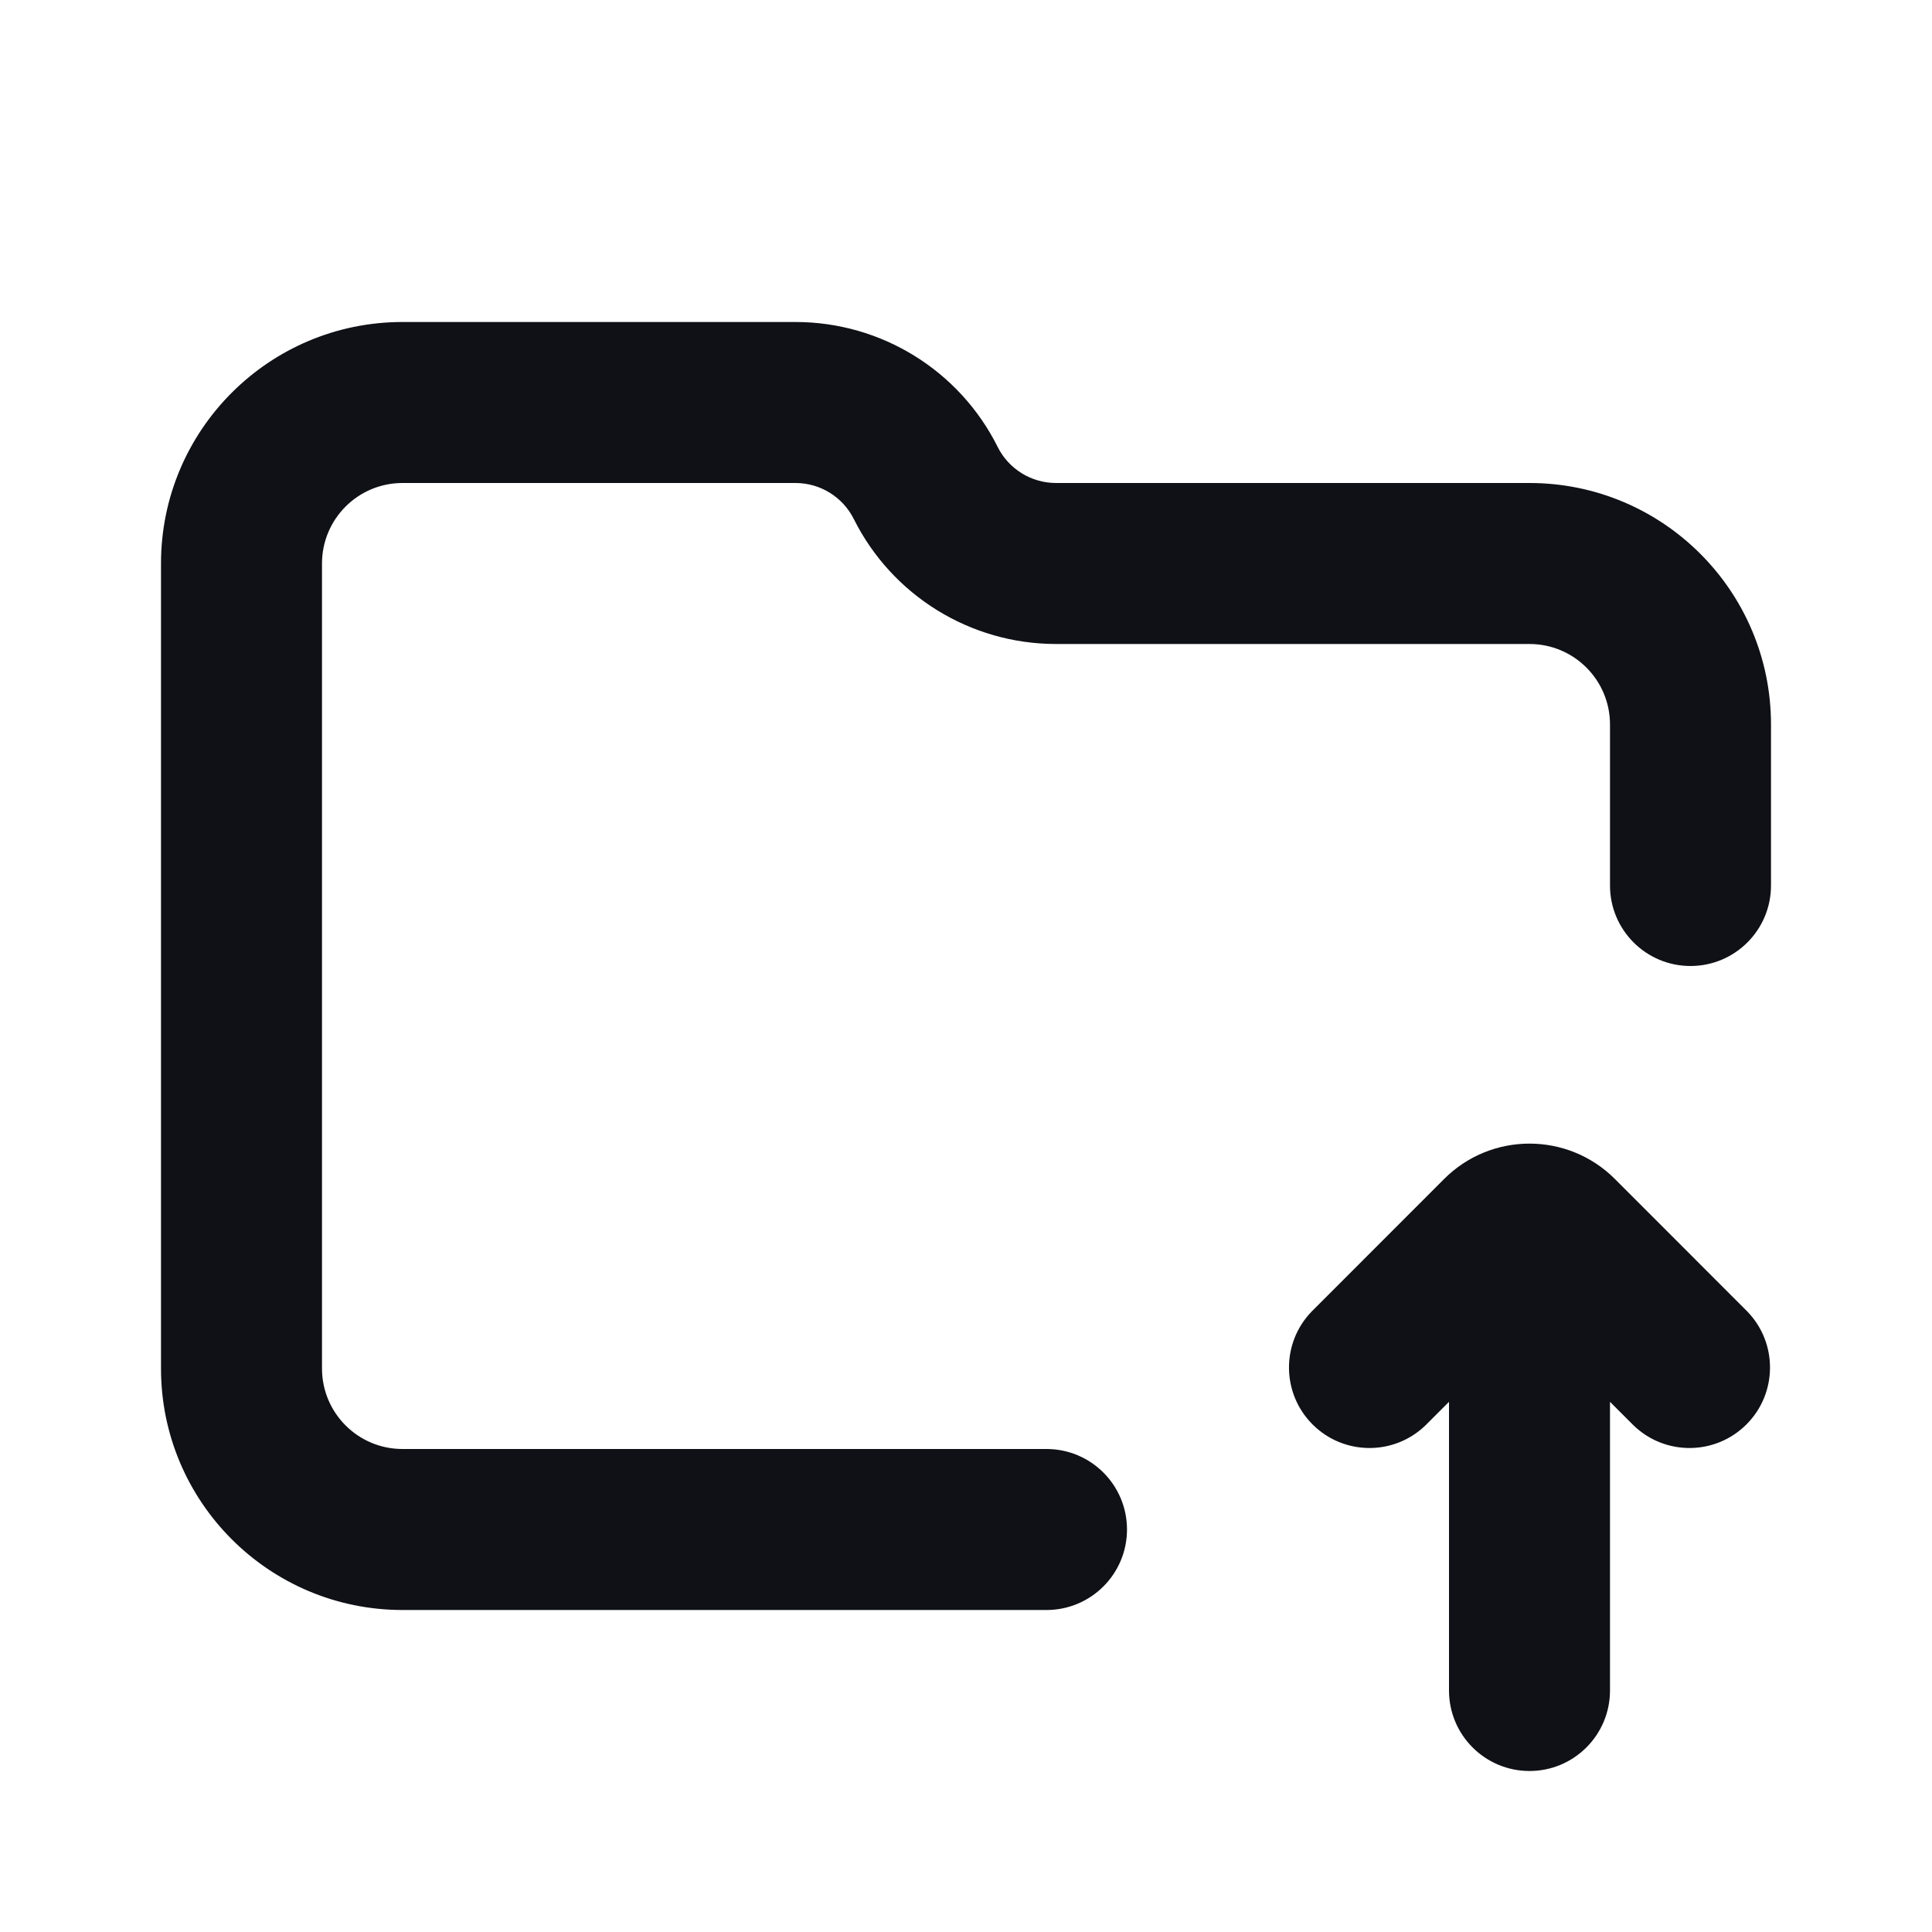
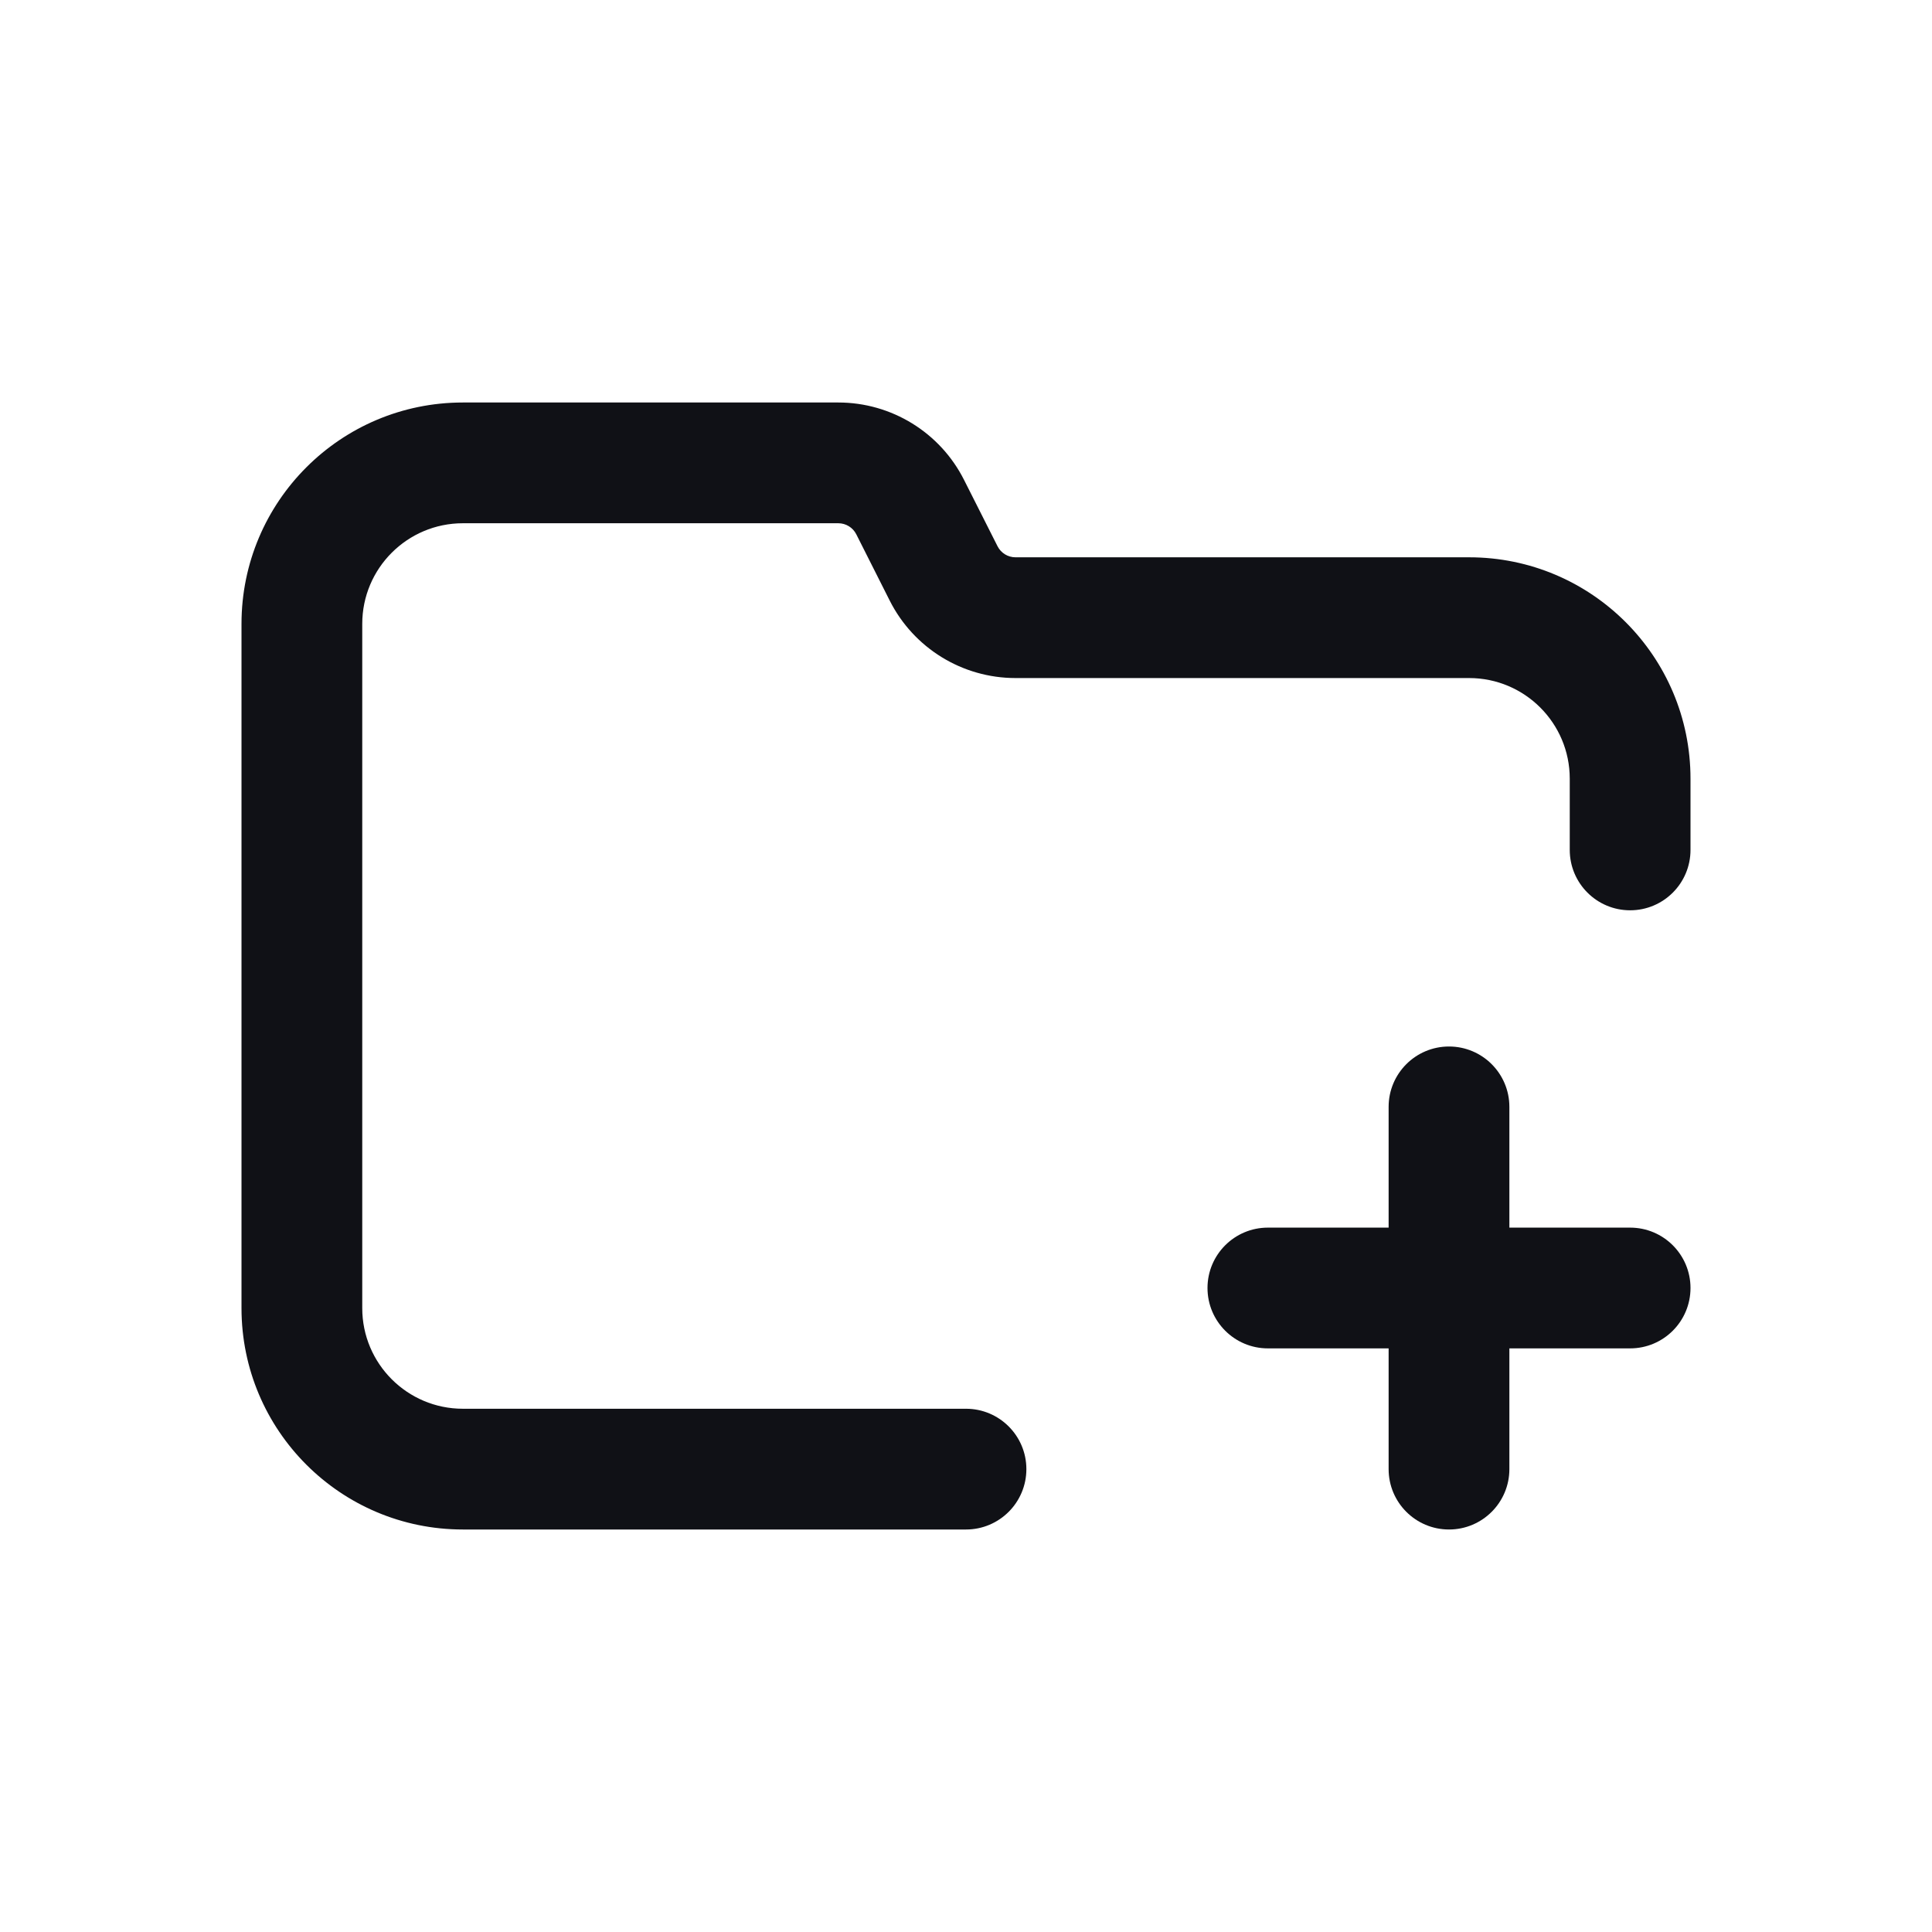
<svg xmlns="http://www.w3.org/2000/svg" width="24" height="24" fill="none" viewBox="0 0 24 24">
-   <path fill="#101116" fill-rule="evenodd" d="M5 6a1 1 0 0 0-1 1v10a1 1 0 0 0 1 1h8a1 1 0 1 1 0 2H5a3 3 0 0 1-3-3V7a3 3 0 0 1 3-3h4.882c1.064 0 2.037.601 2.512 1.553a.81.81 0 0 0 .724.447H19a3 3 0 0 1 3 3v2a1 1 0 1 1-2 0V9a1 1 0 0 0-1-1h-5.882a2.809 2.809 0 0 1-2.512-1.553A.81.81 0 0 0 9.882 6H5Zm15 11.414.293.293a1 1 0 0 0 1.414-1.414l-1.646-1.647a1.5 1.5 0 0 0-2.122 0l-1.646 1.647a1 1 0 0 0 1.414 1.414l.293-.293V21a1 1 0 1 0 2 0v-3.586Z" clip-rule="evenodd" />
+   <path fill="#101116" d="M5.75 6.5c-.69 0-1.25.56-1.25 1.25v8.5c0 .69.56 1.25 1.25 1.25H12a.75.75 0 0 1 0 1.5H5.75A2.75 2.75 0 0 1 3 16.25v-8.5A2.75 2.75 0 0 1 5.75 5h4.664c.66 0 1.265.372 1.562.962l.416.824a.25.25 0 0 0 .223.137h5.635A2.75 2.75 0 0 1 21 9.673v.885a.75.75 0 0 1-1.5 0v-.885c0-.69-.56-1.25-1.25-1.25h-5.635a1.75 1.75 0 0 1-1.562-.961l-.416-.825a.25.25 0 0 0-.223-.137H5.75Z" />
+   <path fill="#101116" d="M18 13a.75.75 0 0 1 .75.75v1.5h1.5a.75.75 0 0 1 0 1.5h-1.5v1.5a.75.75 0 0 1-1.5 0v-1.5h-1.5a.75.75 0 0 1 0-1.5h1.5v-1.5A.75.75 0 0 1 18 13Z" />
</svg>
